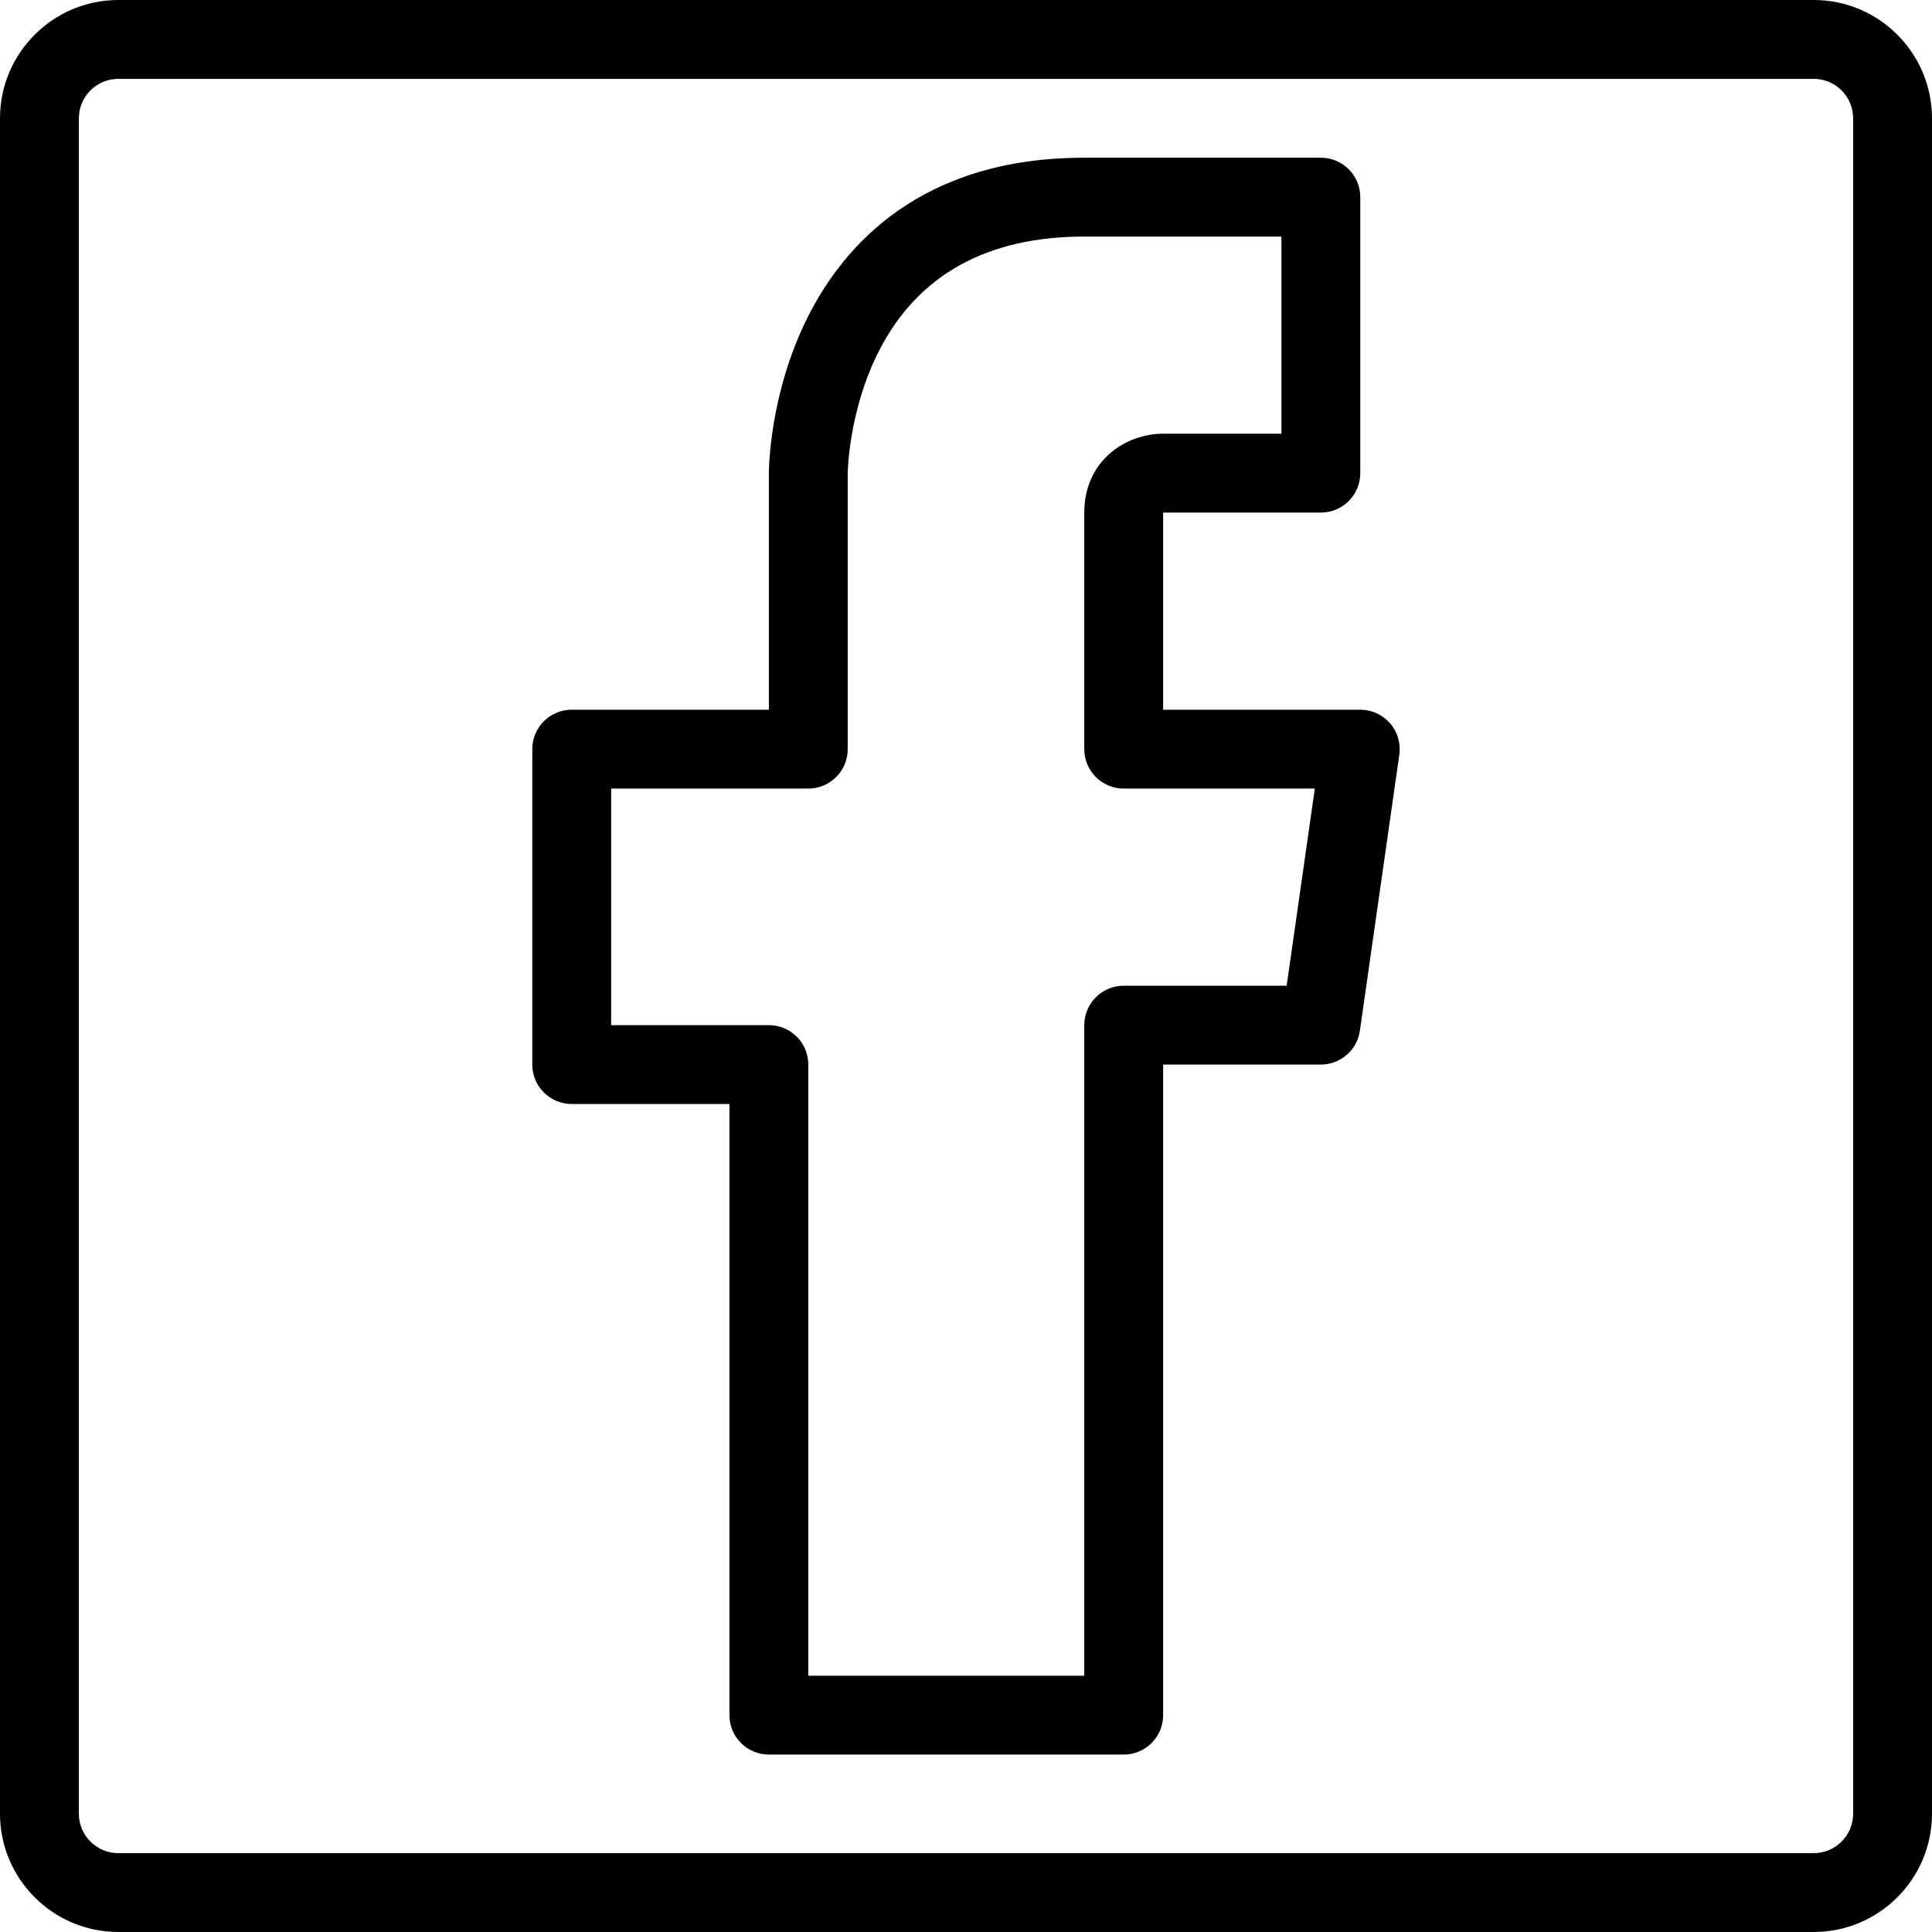
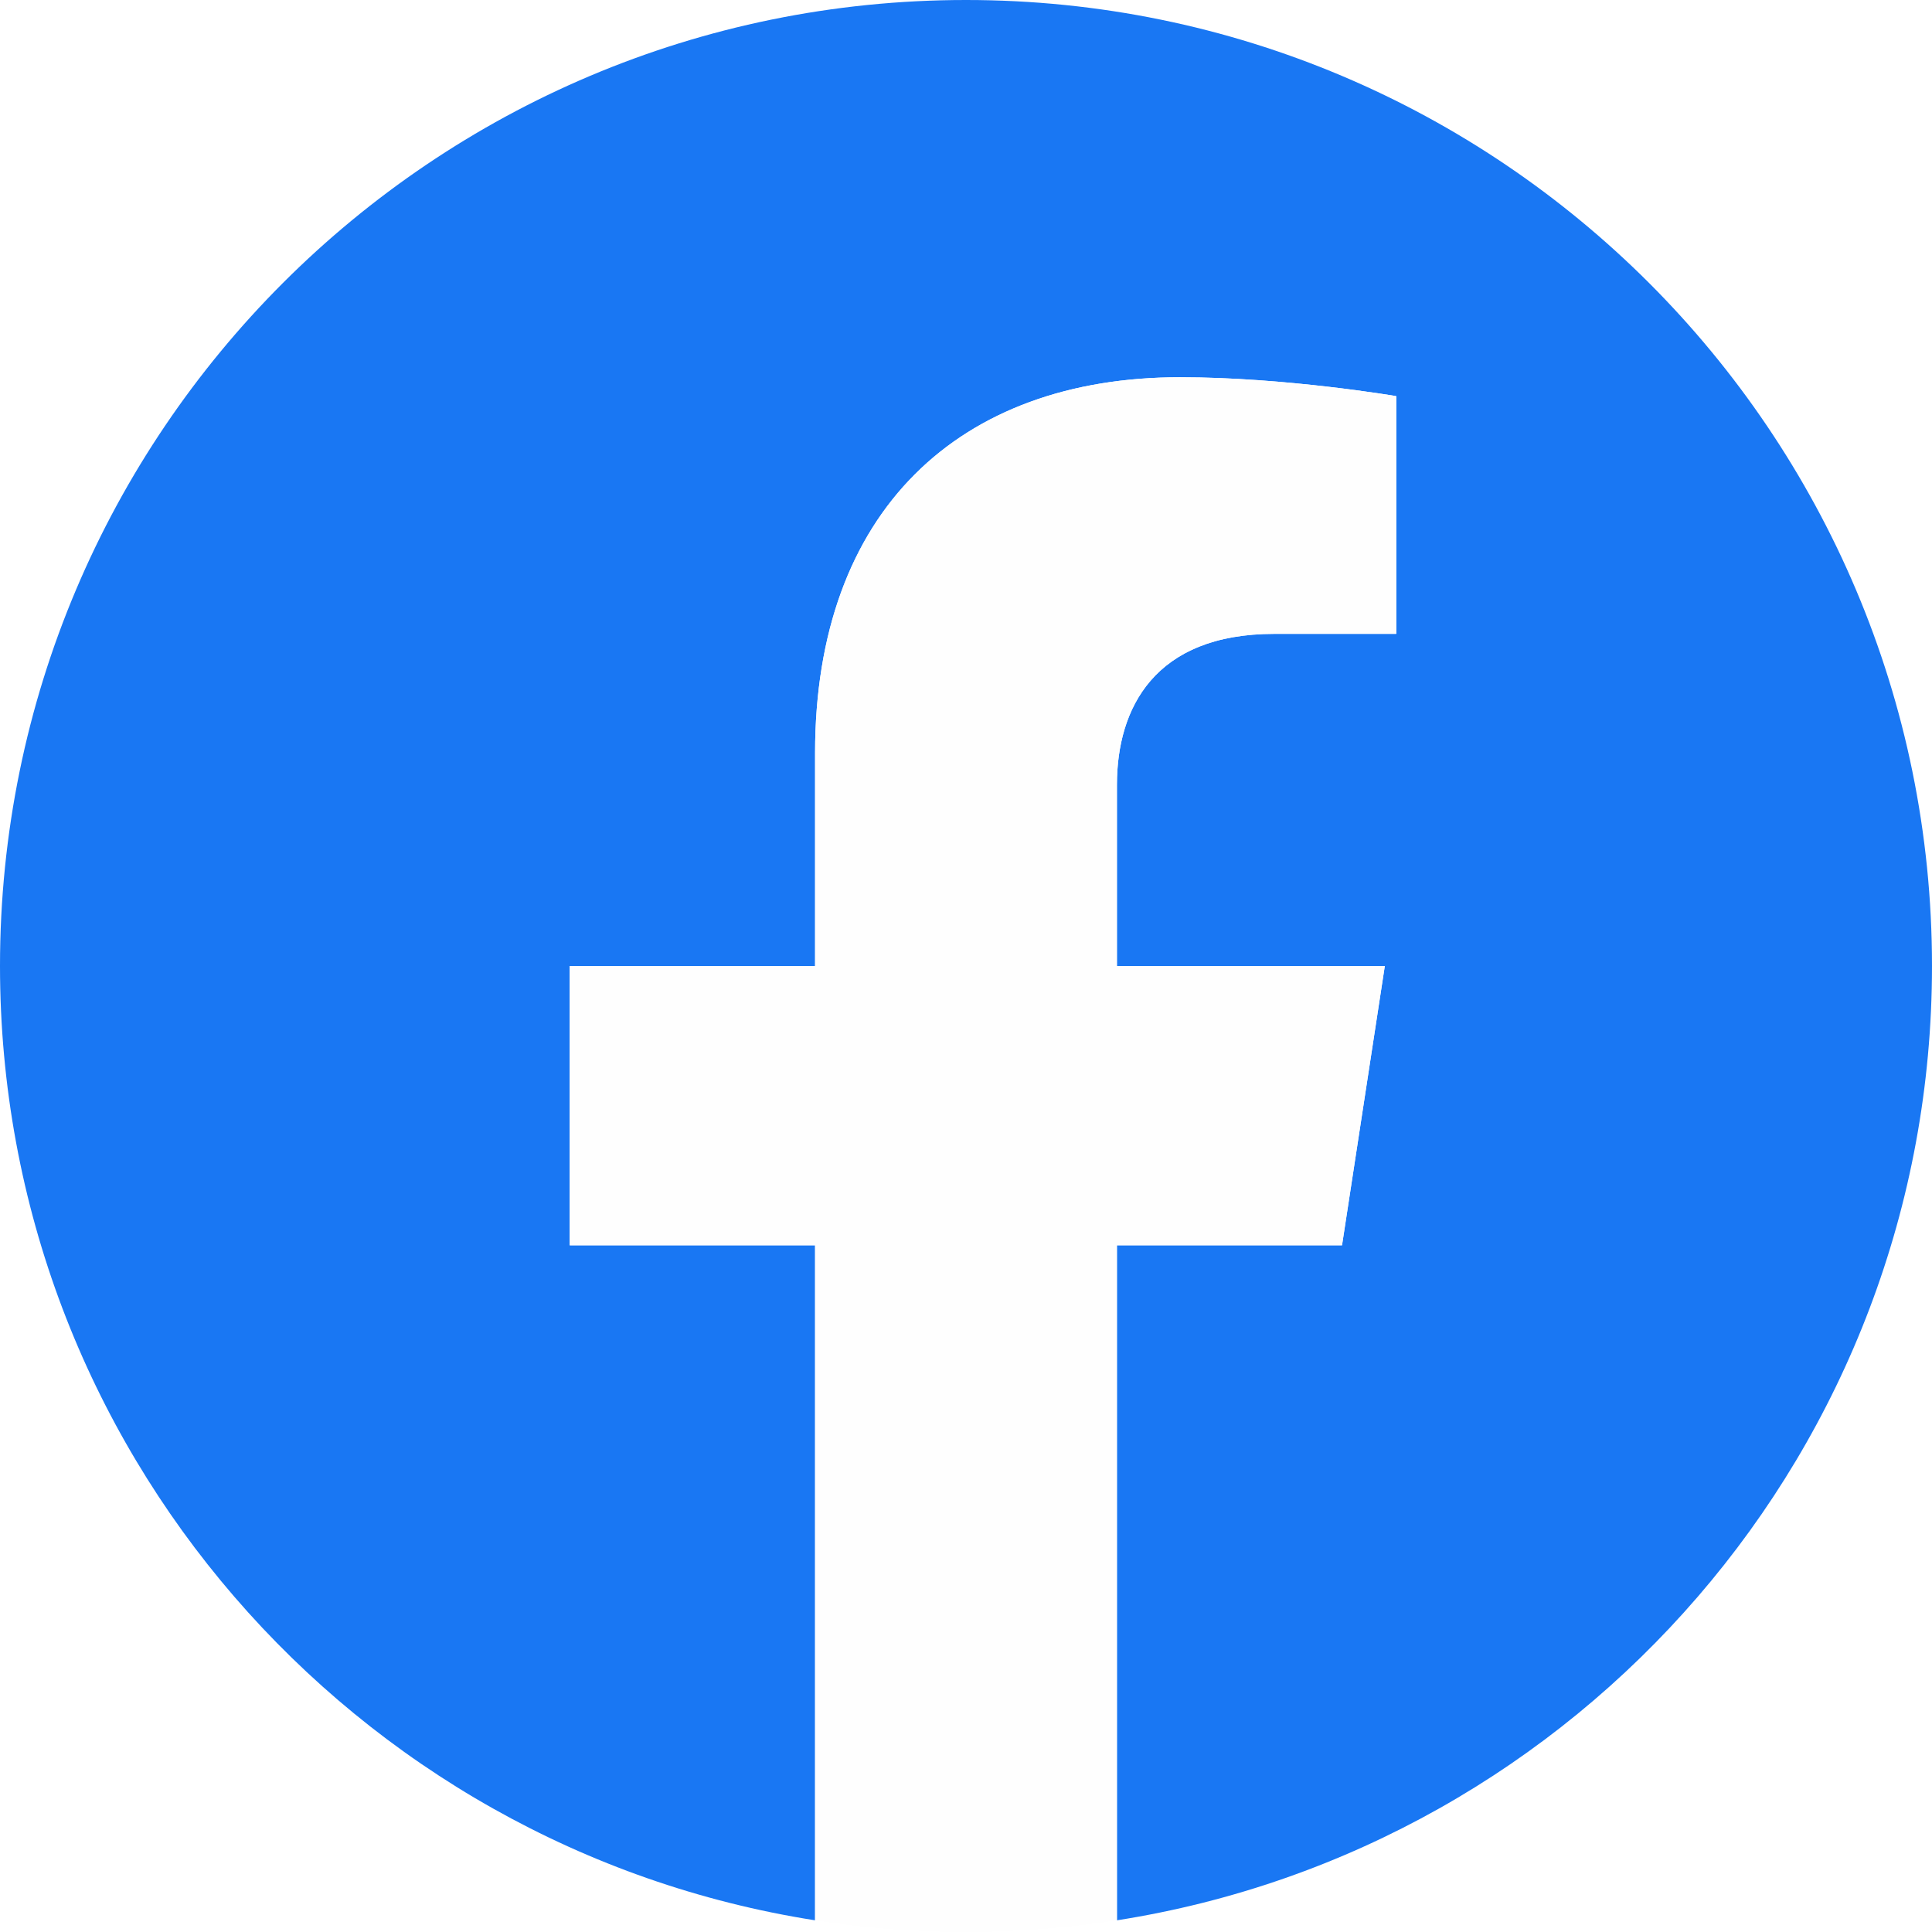
- <svg xmlns="http://www.w3.org/2000/svg" version="1.1" id="Layer_1" x="0px" y="0px" viewBox="0 0 490 490" style="enable-background:new 0 0 490 490;" xml:space="preserve">
-   <g id="XMLID_21_">
-     <g>
-       <g>
-         <path d="M460,0H30C13.458,0,0,13.458,0,30v430c0,16.542,13.458,30,30,30h430c16.542,0,30-13.458,30-30V30     C490,13.458,476.542,0,460,0z M470,460c0,5.514-4.486,10-10,10H30c-5.514,0-10-4.486-10-10V30c0-5.514,4.486-10,10-10h430     c5.514,0,10,4.486,10,10V460z" />
-         <path d="M345,180h-50v-49.965c0.076-0.015,0.151-0.027,0.219-0.035H335c5.523,0,10-4.477,10-10V50c0-5.522-4.477-10-10-10h-60     c-41.268,0-60.95,22.039-70.194,40.528C195.111,99.916,195,119.189,195,120v60h-50c-5.523,0-10,4.477-10,10v80     c0,5.523,4.477,10,10,10h40v155c0,5.523,4.477,10,10,10h90c5.523,0,10-4.477,10-10V270h40c4.977,0,9.196-3.659,9.899-8.586l10-70     c0.41-2.87-0.445-5.776-2.345-7.966C350.655,181.258,347.899,180,345,180z M326.327,250H285c-5.523,0-10,4.477-10,10v165h-70V270     c0-5.522-4.477-10-10-10h-40v-60h50c5.523,0,10-4.477,10-10v-69.969c0.001-0.158,0.189-15.92,7.977-31.119     C232.81,69.728,250.313,60,275,60h50v50h-30c-9.695,0-20,7.009-20,20v60c0,5.523,4.477,10,10,10h48.47L326.327,250z" />
-       </g>
-     </g>
+ <svg xmlns="http://www.w3.org/2000/svg" xml:space="preserve" width="14.222in" height="14.222in" version="1.1" style="shape-rendering:geometricPrecision; text-rendering:geometricPrecision; image-rendering:optimizeQuality; fill-rule:evenodd; clip-rule:evenodd" viewBox="0 0 14222 14222">
+   <defs>
+     <style type="text/css">
+    
+     .fil0 {fill:#1977F3;fill-rule:nonzero}
+     .fil1 {fill:#FEFEFE;fill-rule:nonzero}
+    
+   </style>
+   </defs>
+   <g id="Layer_x0020_1">
+     <path class="fil0" d="M14222 7111c0,-3927 -3184,-7111 -7111,-7111 -3927,0 -7111,3184 -7111,7111 0,3549 2600,6491 6000,7025l0 -4969 -1806 0 0 -2056 1806 0 0 -1567c0,-1782 1062,-2767 2686,-2767 778,0 1592,139 1592,139l0 1750 -897 0c-883,0 -1159,548 -1159,1111l0 1334 1972 0 -315 2056 -1657 0 0 4969c3400,-533 6000,-3475 6000,-7025z" />
+     <path class="fil1" d="M9879 9167l315 -2056 -1972 0 0 -1334c0,-562 275,-1111 1159,-1111l897 0 0 -1750c0,0 -814,-139 -1592,-139 -1624,0 -2686,984 -2686,2767l0 1567 -1806 0 0 2056 1806 0 0 4969c362,57 733,86 1111,86 378,0 749,-30 1111,-86l0 -4969 1657 0z" />
  </g>
-   <g>
- </g>
-   <g>
- </g>
-   <g>
- </g>
-   <g>
- </g>
-   <g>
- </g>
-   <g>
- </g>
-   <g>
- </g>
-   <g>
- </g>
-   <g>
- </g>
-   <g>
- </g>
-   <g>
- </g>
-   <g>
- </g>
-   <g>
- </g>
-   <g>
- </g>
-   <g>
- </g>
</svg>
